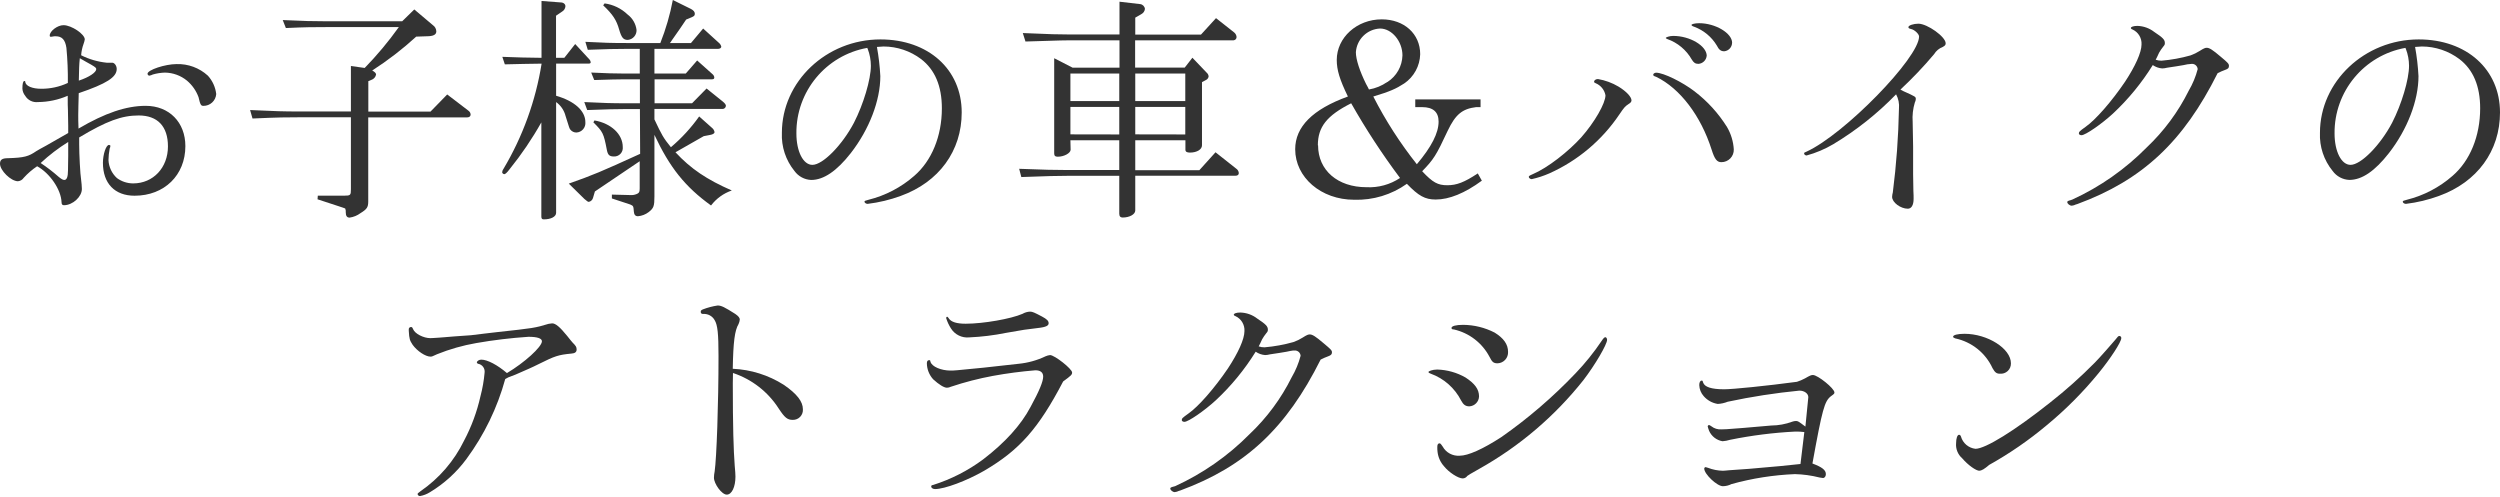
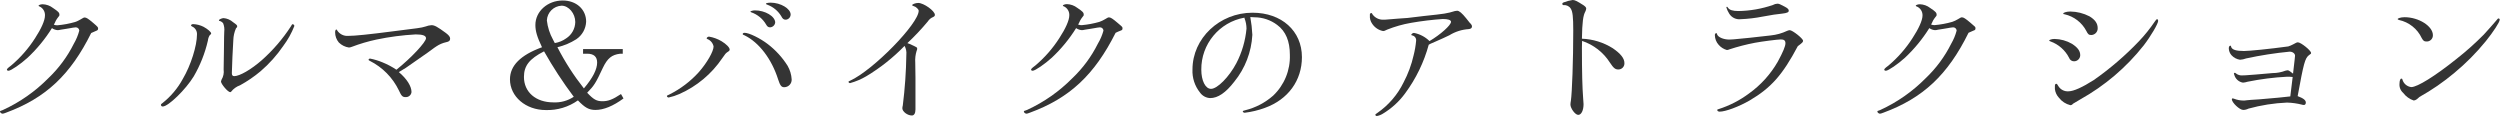
- <svg xmlns="http://www.w3.org/2000/svg" viewBox="0 0 558.2 110.76">
+ <svg xmlns="http://www.w3.org/2000/svg" viewBox="0 0 611.71 28.36">
  <defs>
-     <style>.cls-1{fill:#333;}</style>
+     <style>.cls-1{fill:#343434;}</style>
  </defs>
  <g id="Layer_2" data-name="Layer 2">
    <g id="Layer_1-2" data-name="Layer 1">
-       <path class="cls-1" d="M15.23,28.13l-.06-3.51c-.05-.59-.05-1.72-.05-3.24a17,17,0,0,1-6.64,1.41,2.93,2.93,0,0,1-2.86-1.41A2.77,2.77,0,0,1,5,19.76c0-1.08.16-1.67.43-1.67s.16.05.22.27c.16.86,1.56,1.46,3.56,1.46a13.87,13.87,0,0,0,5.94-1.3,74.71,74.71,0,0,0-.32-7.83c-.27-1.83-1-2.59-2.38-2.59a2.64,2.64,0,0,0-.65.05,1.65,1.65,0,0,1-.48.06c-.17,0-.22-.11-.22-.27,0-1,1.73-2.32,3.08-2.32,1.78,0,4.75,2,4.75,3.18a5,5,0,0,1-.27,1,9.15,9.15,0,0,0-.54,2.54A16.48,16.48,0,0,0,23.81,14l1.25,0c.48,0,1,.64,1,1.4,0,1.84-2.27,3.29-8.48,5.4-.05,2.16-.11,3.67-.11,4.91,0,.54,0,1.73.06,3,5.88-3.46,10.63-5.08,15-5.08,5.24,0,8.86,3.67,8.86,9,0,6.48-4.7,11.07-11.34,11.07-4.43,0-7.07-2.75-7.07-7.34,0-1.89.7-4,1.35-4,.16,0,.32.1.32.21a1.62,1.62,0,0,1-.16.6,14.5,14.5,0,0,0-.27,2.59,5.81,5.81,0,0,0,1.89,4,6.11,6.11,0,0,0,3.62,1.19c4.48,0,7.77-3.51,7.77-8.26,0-4.48-2.32-6.91-6.53-6.91-3.78,0-7.18,1.24-13.29,4.91v1.57c0,2.1.22,6.59.44,7.94a18.8,18.8,0,0,1,.16,2c0,1.73-2.05,3.62-4,3.62-.38,0-.54-.21-.54-.7-.11-2.81-2.64-6.48-5.45-8a16.41,16.41,0,0,0-3,2.59,1.74,1.74,0,0,1-1.29.76C2.43,40.45,0,38.07,0,36.56c0-.92.49-1.24,1.84-1.24,3.56-.11,4.53-.38,6.26-1.57.16-.11,1.19-.7,2.21-1.24l4.92-2.81Zm0,6.65c0-.33,0-.44,0-3.08a39.71,39.71,0,0,0-6.15,4.7,35.78,35.78,0,0,1,4,3.07c.64.54,1,.71,1.29.71.54,0,.81-.71.81-2.11Zm6.26-19.34c0-.27-.16-.43-1.13-1S19,13.72,17.82,13c-.16,1.52-.16,2.38-.22,5C19.93,17.23,21.49,16.15,21.49,15.44Zm12.64,1.19a2.82,2.82,0,0,1-.81.27.46.46,0,0,1-.38-.43c0-.86,3.94-2.16,6.48-2.16a9.89,9.89,0,0,1,7,2.59A7.35,7.35,0,0,1,48.28,21a2.85,2.85,0,0,1-2.87,2.64c-.54,0-.7-.27-1.08-1.94A8.73,8.73,0,0,0,41.74,18a7.91,7.91,0,0,0-4.91-1.79A10.8,10.8,0,0,0,34.13,16.63Z" />
-       <path class="cls-1" d="M55.84,24.57c5.5.27,7.83.32,10.63.32H78.35V14.74l3.08.43a78.76,78.76,0,0,0,7.62-9.12H72.74c-2.59,0-4.48,0-8.91.21l-.7-1.78c4.8.22,6.69.27,9.61.27H89.8l2.7-2.64,4.16,3.51A1.73,1.73,0,0,1,97.42,7c0,.64-.49,1-1.62,1.08l-2.87.1a73.26,73.26,0,0,1-9.82,7.56c.59.33.86.6.86.92a1.58,1.58,0,0,1-1.08,1.19l-.65.27v6.8H96.12l3.73-3.83,4.8,3.67a1.11,1.11,0,0,1,.43.81c0,.43-.32.65-.86.65h-22V45c0,1.29-.32,1.72-1.73,2.59a5.28,5.28,0,0,1-2.43,1c-.59,0-.86-.38-.86-1.19a1.7,1.7,0,0,0-.11-.81c0-.05,0-.05-1.46-.54L70.9,44.5l.06-.81h5.88c1.41,0,1.51-.11,1.51-1.41V26.19H66.47c-2.21,0-4.15,0-10.09.27Z" />
-       <path class="cls-1" d="M112.16,12.69c4.1.16,4.7.16,8.75.22V.22l4.26.32c.65,0,1.08.38,1.08.86a1.48,1.48,0,0,1-.75,1.19l-1.35.92v9.4H126l2.43-3.08,3.24,3.51a1.13,1.13,0,0,1,.22.54c0,.21-.11.32-.43.32h-7.29v7.18c4.1,1.19,6.53,3.35,6.53,5.89a2.11,2.11,0,0,1-2,2.32,1.69,1.69,0,0,1-1.35-.65c-.21-.27-.21-.27-1.08-3.07a5.45,5.45,0,0,0-2.1-3.08V47.52c0,.86-1.14,1.46-2.76,1.46-.38,0-.54-.16-.54-.65v-21a75.63,75.63,0,0,1-7.07,10.43c-.6.81-1,1.13-1.19,1.13a.52.52,0,0,1-.49-.43,1.53,1.53,0,0,1,.33-.81,66.45,66.45,0,0,0,8.48-23.44c-3.84.06-4.43.06-8.21.16Zm30.72,11.66h-3.07c-2.33,0-4.22.06-8.7.22l-.65-1.78c4.43.21,5.94.27,9.35.27h3.07V17.71h-3.61c-1.68,0-3.14.06-6.59.16L132,16.2c3.56.16,5,.22,7.24.22h3.61V10.91h-2.8c-2.81,0-4.65.05-8.81.21l-.54-1.78c4.32.22,5.62.27,9.35.27h7.39A52.77,52.77,0,0,0,150.23,0l4.05,2c.59.32.86.65.86,1.08s-.21.54-.65.75l-1.29.54-1.35,2c-.65.92-1.19,1.68-1.89,2.7a3.27,3.27,0,0,1-.38.54h4.7L157,6.37l3.51,3.19a1.54,1.54,0,0,1,.54.86c0,.27-.32.49-.7.49H146.12v5.51h7l2.54-2.92,3.45,3.08a1.1,1.1,0,0,1,.38.7c0,.32-.16.43-.54.43h-12.8v5.35h8.37l3.24-3.3,3.57,2.87c.54.43.75.75.75,1a.75.75,0,0,1-.75.7H146.12v2.33c1.62,3.45,2,4.15,3.68,6.21A37,37,0,0,0,156.11,26L159,28.57a1.54,1.54,0,0,1,.54.91c0,.33-.38.54-1,.65l-1.41.27L150.82,34c3.4,3.67,7,6.1,12.58,8.53a9.84,9.84,0,0,0-4.64,3.35c-5.78-4.16-9.23-8.48-12.64-15.77V43.85c0,2.16-.16,2.64-1.29,3.51a4.57,4.57,0,0,1-2.38.92c-.59,0-.86-.33-.92-1-.1-1.29-.1-1.29-.81-1.62l-4.1-1.35,0-.86,4.32.11h.17a3,3,0,0,0,1.24-.33c.38-.21.48-.43.48-1.18V36l-10,6.75-.43,1.46a1.21,1.21,0,0,1-.92.86c-.21,0-.37-.11-1-.65L127,41c5.62-2,6.92-2.54,15.93-6.65Zm-10.15,2.54c3.73.65,6.32,3.08,6.32,5.94a1.91,1.91,0,0,1-2,2.11c-1,0-1.35-.38-1.56-1.51-.71-3.68-.87-4-3-6.11ZM135,.76a9.2,9.2,0,0,1,5.13,2.48,5.09,5.09,0,0,1,2,3.46,2.15,2.15,0,0,1-1.95,2.21c-1,0-1.4-.49-1.94-2.32-.59-2.11-1.4-3.35-3.56-5.4Z" />
-       <path class="cls-1" d="M195.8,10.48a50.79,50.79,0,0,1,.76,6.53c0,5.45-2.48,11.88-6.59,17.17-3.13,4-6.05,6-8.85,6a4.84,4.84,0,0,1-3.73-2,12.61,12.61,0,0,1-2.81-8.53c0-11.45,9.94-20.85,22-20.85,10.7,0,18.15,6.7,18.15,16.31,0,8.59-5.08,15.55-13.61,18.63a32.72,32.72,0,0,1-7.4,1.78c-.38,0-.7-.27-.7-.48s.16-.22.92-.44a24.43,24.43,0,0,0,10.2-5.34c3.89-3.35,6.16-8.86,6.16-15.07,0-5-1.57-8.64-4.64-11a14,14,0,0,0-8.37-2.81Zm-2.16.21a19.22,19.22,0,0,0-15.82,19.12c0,4,1.51,7,3.57,7,2.32,0,6.64-4.38,9.28-9.4,2.11-4.1,3.78-9.66,3.78-12.74a10.7,10.7,0,0,0-.7-3.73Z" />
-       <path class="cls-1" d="M227.56,37.69c5.67.22,8,.27,10.63.27h11.72V31.32H239l.05,2.11c0,.75-1.45,1.56-2.86,1.56-.59,0-.81-.21-.81-.75V13l4.11,2.11h10.47V9h-11c-1.25,0-2.81.05-4.7.11l-5.29.16-.6-1.89c6,.27,8.21.32,10.59.32h11V.38l4.65.54A1.21,1.21,0,0,1,255.64,2a1.47,1.47,0,0,1-.76,1.13l-1.4.81V7.72h14.68l3.35-3.67,4.05,3.19a1.46,1.46,0,0,1,.54,1,.72.72,0,0,1-.65.76h-22v6.1h11.07l1.72-2.21,3.19,3.34a1.21,1.21,0,0,1,.43.81,1,1,0,0,1-.48.76l-1,.54V32.45c0,.92-1.13,1.62-2.7,1.62-.7,0-1-.21-1-.64V31.32H253.48V38h14.31L271.4,34,276,37.64a1.3,1.3,0,0,1,.6,1c0,.38-.27.6-.76.6H253.48V47c0,.87-1.3,1.57-2.81,1.57-.49,0-.76-.27-.76-.86V39.26H238.19c-2.26,0-4.1.05-10.15.27Zm22.35-15.12V16.42H239v6.15Zm0,7.45V23.87H239V30Zm14.74-7.45V16.42H253.48v6.15Zm0,7.45V23.87H253.48V30Z" />
-       <path class="cls-1" d="M316,22.19h14.58v1.73h-1c-3.08.38-4.59,1.62-6.32,5.24-2.59,5.56-3.19,6.48-5.72,9.07,2.37,2.54,3.51,3.13,5.61,3.13s3.78-.64,6.81-2.64l.91,1.62c-3.83,2.81-7.29,4.21-10.31,4.21-2.38,0-3.83-.81-6.43-3.51a19.24,19.24,0,0,1-11.77,3.56c-7.4,0-13.17-5-13.17-11.28,0-5,3.88-8.91,11.77-11.77-1.84-3.78-2.49-5.94-2.49-8.16,0-5,4.49-9.07,10.05-9.07,5,0,8.58,3.24,8.58,7.78a8.18,8.18,0,0,1-3.56,6.53c-1.84,1.19-3.13,1.78-6.91,2.92a90.5,90.5,0,0,0,9.72,15.12c3.29-3.89,4.86-7,4.86-9.51,0-2.16-1.24-3.24-3.67-3.24H316Zm-21.7,10.26c0,5.57,4.37,9.35,10.8,9.35a12.38,12.38,0,0,0,7.5-2.06,156.76,156.76,0,0,1-10.91-16.68C296.24,25.81,294.25,28.35,294.25,32.45Zm15.49-14.14a7.28,7.28,0,0,0,3.35-5.94c0-3.14-2.37-6-5-6a5.67,5.67,0,0,0-5.4,5.29c0,1.62.86,4.22,2.27,7.08.21.32.65,1.24.65,1.24A10.08,10.08,0,0,0,309.74,18.31Z" />
-       <path class="cls-1" d="M361.37,19.33c1.78,1.08,2.91,2.32,2.91,3.08,0,.27-.16.54-.64.81-.81.54-1,.76-2.06,2.32a37.1,37.1,0,0,1-15.66,13.18A21.12,21.12,0,0,1,342,40c-.32,0-.65-.27-.65-.48s.06-.27.92-.65c3.3-1.4,7.89-5,10.8-8.21,3-3.4,5.4-7.61,5.4-9.39a3.65,3.65,0,0,0-2.21-2.7c-.27-.11-.33-.17-.33-.33,0-.32.38-.59.87-.59A13.34,13.34,0,0,1,361.37,19.33Zm17,1.08a30,30,0,0,1,7.23,7.94,11.16,11.16,0,0,1,1.52,5,2.76,2.76,0,0,1-2.76,2.86c-1,0-1.51-.64-2.21-2.86-2.38-7.45-7-13.61-12.37-16.2-.54-.16-.65-.27-.65-.48s.33-.44.65-.44C371.47,16.25,375.62,18.31,378.38,20.41Zm2.7-7.94a2,2,0,0,1-1.84,1.79c-.7,0-1.08-.27-1.51-1a10.15,10.15,0,0,0-5.45-4.54c-.22-.1-.33-.16-.33-.27s.81-.43,1.62-.43C377.35,8,381.08,10.26,381.08,12.47Zm5.67-2.91A1.94,1.94,0,0,1,385,11.45c-.76,0-1.19-.33-1.68-1.3a9.89,9.89,0,0,0-5-4.16c-.48-.16-.64-.27-.64-.43s.7-.38,1.72-.38C383,5.18,386.75,7.4,386.75,9.56Z" />
-       <path class="cls-1" d="M425,20.36c2.76,1.24,2.76,1.24,2.76,1.78a1.91,1.91,0,0,1-.22.76,12,12,0,0,0-.48,4.32l.1,5.5v6.16l.06,3.73c.05.7.05,1.35.05,1.78,0,1.4-.48,2.21-1.29,2.21-1.62,0-3.51-1.4-3.51-2.64a4.25,4.25,0,0,1,.16-1A173.91,173.91,0,0,0,424,24.25a5.58,5.58,0,0,0-.64-3.19,69.09,69.09,0,0,1-14,11.12,24.15,24.15,0,0,1-6,2.54c-.21,0-.54-.21-.54-.43s.11-.27.54-.43C411.8,30,428.49,12.91,428.49,8.15c0-.54-1-1.51-1.78-1.67-.49-.11-.6-.22-.6-.43,0-.38,1.14-.76,2.22-.76,2,0,6.1,2.92,6.1,4.38,0,.37-.16.54-.65.81a3.88,3.88,0,0,0-1.94,1.62A90.34,90.34,0,0,1,424.33,20Z" />
-       <path class="cls-1" d="M462.73,44.55A56.32,56.32,0,0,0,479.3,32.94a45,45,0,0,0,9.4-12.69,19.05,19.05,0,0,0,2-4.81,1.26,1.26,0,0,0-1.3-1.18c-.21,0-.59.05-1,.1-.17.06-1.3.27-2.43.44-.92.16-1.68.27-2.11.32a4.6,4.6,0,0,1-1.08.16,4.26,4.26,0,0,1-2.11-.75,53.1,53.1,0,0,1-8.91,10.85c-2.59,2.38-6.15,4.81-7,4.81-.32,0-.59-.17-.59-.38,0-.38.11-.49,1.46-1.46,2.27-1.57,5.88-5.72,8.85-10.1,2.27-3.45,3.68-6.53,3.68-8.31a3.45,3.45,0,0,0-2-3.35c-.22-.06-.38-.22-.38-.33,0-.27.59-.48,1.46-.48A6.43,6.43,0,0,1,481,7.13c1.94,1.29,2.37,1.73,2.37,2.48,0,.33-.05.43-.37.81a10.44,10.44,0,0,0-.92,1.35c-.38.87-.54,1.14-.76,1.57a3.69,3.69,0,0,0,1.3.21,34.35,34.35,0,0,0,6.48-1.18,10.07,10.07,0,0,0,2.05-1c.92-.59,1.24-.7,1.57-.7.59,0,1.29.43,3.13,2,1.62,1.35,1.83,1.57,1.83,2.05s-.21.65-.81.87a14.51,14.51,0,0,0-1.72.75c-7.67,15.34-16.8,23.87-31.32,29.22a3.84,3.84,0,0,0-.76.27,3,3,0,0,1-.49.1c-.43,0-1-.43-1-.81,0-.16.11-.27.76-.43Z" />
-       <path class="cls-1" d="M539.24,10.48A50.79,50.79,0,0,1,540,17c0,5.45-2.48,11.88-6.59,17.17-3.13,4-6,6-8.85,6a4.84,4.84,0,0,1-3.73-2A12.61,12.61,0,0,1,518,29.65C518,18.2,528,8.8,540.05,8.8c10.7,0,18.15,6.7,18.15,16.31,0,8.59-5.08,15.55-13.61,18.63a32.72,32.72,0,0,1-7.4,1.78c-.38,0-.7-.27-.7-.48s.16-.22.92-.44a24.43,24.43,0,0,0,10.2-5.34c3.89-3.35,6.16-8.86,6.16-15.07,0-5-1.56-8.64-4.64-11a14,14,0,0,0-8.37-2.81Zm-2.16.21a19.22,19.22,0,0,0-15.82,19.12c0,4,1.51,7,3.57,7,2.32,0,6.64-4.38,9.28-9.4,2.11-4.1,3.78-9.66,3.78-12.74a10.7,10.7,0,0,0-.7-3.73Z" />
-       <path class="cls-1" d="M113.51,84.25a5.4,5.4,0,0,1-.7.38,54.24,54.24,0,0,1-8.64,17.82A28.21,28.21,0,0,1,96,109.9a6.21,6.21,0,0,1-2.22.86.53.53,0,0,1-.54-.43c0-.16.06-.21.65-.65a29.25,29.25,0,0,0,9.72-11.28,39.66,39.66,0,0,0,3.67-9.94,30.93,30.93,0,0,0,.92-5.24,1.77,1.77,0,0,0-1.46-2c-.16-.06-.27-.17-.27-.27,0-.33.49-.65,1-.65,1.35,0,3.61,1.19,5.72,3C117.07,81,121,77.45,121,76.2c0-.64-1-1-3-1a110.78,110.78,0,0,0-11.66,1.4,43.33,43.33,0,0,0-8.75,2.49c-1,.48-1.19.54-1.46.54-1.13,0-3-1.25-4-2.65-.64-1-.75-1.24-.86-3.13V73.5a.48.48,0,0,1,.49-.48c.21,0,.27,0,.48.48.38,1,2.32,2,3.84,2,.43,0,1.08-.06,1.94-.11.49,0,1.62-.16,3.35-.27s3.24-.22,3.78-.27c1.94-.22,3.89-.49,5.88-.7,8-.87,8.43-.92,11.45-1.84a5.36,5.36,0,0,1,.81-.11c.76,0,1.73.81,3.35,2.81.59.76,1,1.24,1.19,1.46.75.76.92,1,.92,1.57s-.38.86-1.19.91c-2.86.27-3.67.54-7.13,2.27-2,1-2.54,1.19-5.35,2.43Z" />
-       <path class="cls-1" d="M163.62,85.6c0,9.67.16,14.8.43,18.41.11,1.14.16,1.95.16,2.43,0,2.27-.81,4-1.94,4s-2.86-2.43-2.86-3.78a7.31,7.31,0,0,1,.16-1.41c.43-3,.86-15,.86-25.76,0-5.07-.21-6.91-.86-8A2.7,2.7,0,0,0,157,70.1c-.38,0-.54-.16-.54-.48s.16-.38.48-.54a15.57,15.57,0,0,1,3.3-.87c.81,0,1.56.38,3.94,1.89.7.49,1,.87,1,1.24a3,3,0,0,1-.27,1c-.87,1.46-1.19,4-1.3,10A23.18,23.18,0,0,1,175,85.92c2.92,2,4.27,3.73,4.27,5.46A2.21,2.21,0,0,1,177,93.75c-1.19,0-1.78-.48-3.13-2.53a19.38,19.38,0,0,0-10.21-7.94Z" />
-       <path class="cls-1" d="M219.78,105.09c-3.94,2.27-8.86,4.11-11,4.11-.48,0-.86-.27-.86-.54s.11-.33.43-.38a37.93,37.93,0,0,0,11.18-5.72c4.86-3.73,8.42-7.62,10.58-11.72,1.95-3.57,2.81-5.67,2.81-6.75,0-.92-.59-1.41-1.73-1.41a95.76,95.76,0,0,0-9.5,1.25,69.71,69.71,0,0,0-9.4,2.43,2,2,0,0,1-.86.21c-.65,0-1.78-.7-3.08-1.89a5.42,5.42,0,0,1-1.4-3.56c0-.43.16-.7.48-.7s.22,0,.33.37c.32,1.08,2.37,1.95,4.48,1.95.86,0,.86,0,7.4-.65,4.37-.49,7-.76,7.77-.86a18,18,0,0,0,6.05-1.68,3.44,3.44,0,0,1,1-.27c1,0,4.92,3.08,4.92,3.89,0,.49-.22.7-2,2C231.88,95.7,227.61,100.5,219.78,105.09Zm-7.94-34c.54.81,1.78,1.19,3.78,1.19,3.94,0,10.1-1.08,12.69-2.21a3.64,3.64,0,0,1,1.68-.49c.54,0,1,.22,2.64,1.08,1.14.6,1.51,1,1.51,1.51s-.48.87-2.48,1.08c-2.75.33-2.86.33-7.07,1.08a52.78,52.78,0,0,1-8.16,1,4.3,4.3,0,0,1-4.1-2A9.33,9.33,0,0,1,211.25,71c0-.11.11-.27.21-.27S211.63,70.75,211.84,71.07Z" />
-       <path class="cls-1" d="M262.39,108.55A56.32,56.32,0,0,0,279,96.94a45,45,0,0,0,9.4-12.69,19.05,19.05,0,0,0,2-4.81,1.26,1.26,0,0,0-1.3-1.18c-.21,0-.59,0-1,.1-.17.06-1.3.27-2.43.44-.92.16-1.68.27-2.11.32a4.6,4.6,0,0,1-1.08.16,4.26,4.26,0,0,1-2.11-.75,53.1,53.1,0,0,1-8.91,10.85c-2.59,2.38-6.15,4.81-7,4.81-.32,0-.59-.17-.59-.38,0-.38.11-.49,1.46-1.46,2.27-1.57,5.88-5.72,8.85-10.1,2.27-3.45,3.68-6.53,3.68-8.31a3.45,3.45,0,0,0-2-3.35c-.22-.06-.38-.22-.38-.33,0-.27.59-.48,1.46-.48a6.43,6.43,0,0,1,3.78,1.35c1.94,1.29,2.37,1.73,2.37,2.48,0,.33-.05.43-.37.81a10.44,10.44,0,0,0-.92,1.35c-.38.87-.54,1.14-.76,1.57a3.69,3.69,0,0,0,1.3.21,34.35,34.35,0,0,0,6.48-1.18,10.07,10.07,0,0,0,2.05-1c.92-.59,1.24-.7,1.57-.7.59,0,1.29.43,3.13,2,1.62,1.35,1.83,1.57,1.83,2s-.21.65-.81.87a14.51,14.51,0,0,0-1.72.75c-7.67,15.34-16.8,23.87-31.32,29.22a3.84,3.84,0,0,0-.76.27,3,3,0,0,1-.49.1c-.43,0-1-.43-1-.81,0-.16.11-.27.76-.43Z" />
-       <path class="cls-1" d="M327.24,84.3c2.05,1.35,3,2.6,3,4.22a2.29,2.29,0,0,1-2.16,2.21c-.86,0-1.35-.38-1.84-1.3a12.33,12.33,0,0,0-6.8-6c-.32-.11-.49-.22-.49-.38s.87-.54,1.95-.54A13.48,13.48,0,0,1,327.24,84.3Zm-.65,22.52c-1,0-3.08-1.35-4.16-2.7a5.79,5.79,0,0,1-1.45-3.18,7.26,7.26,0,0,1-.06-1.14c0-.54.16-.81.49-.81.16,0,.27.06.7.7a4,4,0,0,0,3.83,2.06c1.84,0,5.13-1.46,9.29-4.16a110.13,110.13,0,0,0,16.58-14.26,53.9,53.9,0,0,0,5.78-7.18c.43-.65.65-.86.86-.86s.38.32.38.59c0,1-2.65,5.56-5.29,9a78.86,78.86,0,0,1-23.28,19.82c-1.78,1-2.53,1.45-2.64,1.56A1.24,1.24,0,0,1,326.59,106.82Zm7.13-32.56c2,1.24,3,2.59,3,4.32a2.43,2.43,0,0,1-2.32,2.54c-.92,0-1.24-.27-1.83-1.46a12,12,0,0,0-7.94-6.1c-.38,0-.54-.11-.54-.33,0-.43,1-.7,2.59-.7A15.63,15.63,0,0,1,333.72,74.26Z" />
-       <path class="cls-1" d="M403.6,90.3c.1-.87.16-1.51.16-1.62,0-.81-.87-1.46-2-1.46a143.49,143.49,0,0,0-16,2.48,6.94,6.94,0,0,1-2.22.49,5.22,5.22,0,0,1-3.13-1.73,3.9,3.9,0,0,1-1-2.48c0-.6.21-1,.54-1,.16,0,.21,0,.32.43.33,1,1.84,1.51,4.7,1.51,1.94,0,9.45-.76,16.25-1.67a10.46,10.46,0,0,0,1.79-.76c1.13-.65,1.4-.76,1.78-.76,1.08,0,4.8,3,4.8,3.89,0,.27-.05.33-.81.87-1.4,1.13-1.89,2.8-4.1,15,2.16.81,3,1.46,3,2.37,0,.49-.27.87-.65.87a7.11,7.11,0,0,1-.75-.11,25.09,25.09,0,0,0-5.51-.76,62.72,62.72,0,0,0-14.15,2.22,4.41,4.41,0,0,1-1.94.48c-1.3,0-4.16-2.7-4.16-3.94a.34.34,0,0,1,.32-.32c.06,0,.33.11.54.16a9.64,9.64,0,0,0,3.3.65c.32,0,.81-.06,1.35-.11l4.53-.32c5.94-.49,9.07-.81,11.45-1.08l.86-7.13a14.6,14.6,0,0,0-2-.11,97.48,97.48,0,0,0-14.58,1.84,7.46,7.46,0,0,1-1.68.32,4,4,0,0,1-3-2.32,3.71,3.71,0,0,0-.21-.6,1.91,1.91,0,0,1-.11-.43.34.34,0,0,1,.27-.27c.16,0,.21.06.54.27a3.25,3.25,0,0,0,2.27.7c.75,0,.75,0,4.86-.32,2.1-.16,4.21-.38,6.26-.54a13.8,13.8,0,0,0,4.7-.86A2.43,2.43,0,0,1,401,94c.43,0,.54.06,2.11,1.25Z" />
-       <path class="cls-1" d="M449,81.12a2.26,2.26,0,0,1-2.49,2.32c-.7,0-1.08-.27-1.62-1.24a11.86,11.86,0,0,0-8.31-6.64c-.33-.11-.49-.22-.49-.38,0-.38,1-.65,2.54-.65C443.77,74.53,449,77.82,449,81.12Zm-7,24c-.81,0-2.6-1.29-3.89-2.8a4,4,0,0,1-1.35-3.41c0-1,.27-1.83.65-1.83.21,0,.32.11.43.38a3.81,3.81,0,0,0,3.24,2.75c2.21,0,8.75-4.05,16.58-10.26a106.45,106.45,0,0,0,10.09-9c1.08-1.08,4-4.43,4.54-5.07s.65-.87.92-.87a.44.44,0,0,1,.43.49c0,.86-2.38,4.53-5.08,7.83A84,84,0,0,1,457,94.94a82.88,82.88,0,0,1-12.85,8.86C443.07,104.72,442.48,105.09,441.94,105.09Z" />
+       <path class="cls-1" d="M.76,26.89a37.66,37.66,0,0,0,11.05-7.74,30.28,30.28,0,0,0,6.26-8.46,12.8,12.8,0,0,0,1.33-3.2.84.84,0,0,0-.86-.8,6.65,6.65,0,0,0-.69.08c-.1,0-.86.18-1.62.28s-1.11.18-1.4.22a3.32,3.32,0,0,1-.72.11,2.77,2.77,0,0,1-1.4-.5,36.16,36.16,0,0,1-5.94,7.23c-1.73,1.58-4.11,3.2-4.68,3.2-.22,0-.4-.1-.4-.25s.07-.32,1-1A29.66,29.66,0,0,0,8.57,9.36C10.08,7.05,11,5,11,3.82A2.31,2.31,0,0,0,9.68,1.58c-.14,0-.25-.14-.25-.21s.4-.33,1-.33a4.33,4.33,0,0,1,2.52.9c1.3.87,1.59,1.15,1.59,1.66,0,.22,0,.29-.26.54a6.81,6.81,0,0,0-.61.9c-.25.58-.36.75-.5,1a2.36,2.36,0,0,0,.86.15,22.86,22.86,0,0,0,4.32-.8,6.77,6.77,0,0,0,1.37-.64c.61-.4.83-.47,1-.47.4,0,.87.29,2.09,1.33S24,6.69,24,7s-.14.43-.53.57a11.15,11.15,0,0,0-1.16.51C17.24,18.32,11.16,24,1.48,27.57a3.45,3.45,0,0,0-.51.18,1.44,1.44,0,0,1-.32.07c-.29,0-.65-.28-.65-.54,0-.1.07-.18.5-.28Z" />
+       <path class="cls-1" d="M49.79,6.55c1.08.58,1.87,1.3,1.87,1.62,0,.14,0,.18-.33.43a3,3,0,0,0-.46,1.33,31.35,31.35,0,0,1-3.46,8.75c-1.94,3.2-6.23,7.38-7.59,7.38a.41.41,0,0,1-.44-.4c0-.14.11-.28.36-.43a19.15,19.15,0,0,0,5-5.94C46.69,16,48.2,11.19,48.2,8.42A2,2,0,0,0,47,6.48c-.18-.07-.26-.18-.26-.29s.22-.29.51-.29A6.11,6.11,0,0,1,49.79,6.55Zm5,6.08c0-3.16.08-4.82.08-4.89a4.1,4.1,0,0,0-.29-2.09,1.85,1.85,0,0,0-.72-.5c-.22,0-.29-.07-.29-.22s.72-.5,1.15-.5a4,4,0,0,1,2.31,1c.93.65,1,.76,1,1s0,.18-.29.5a7.69,7.69,0,0,0-.65,2.88c-.1,1.33-.36,6.88-.36,8.1,0,.5.18.72.58.72,1.33,0,4.14-1.62,6.73-3.89a40.6,40.6,0,0,0,7.13-8.28c.21-.43.32-.54.47-.54a.5.5,0,0,1,.39.43,20.7,20.7,0,0,1-2.7,4.86,31.93,31.93,0,0,1-5.58,6.23,31,31,0,0,1-5,3.42,4.85,4.85,0,0,0-2.2,1.58.38.38,0,0,1-.22.11c-.57,0-2.26-2-2.26-2.62a1.54,1.54,0,0,1,.14-.44A3.79,3.79,0,0,0,54.72,17Z" />
+       <path class="cls-1" d="M100.91,15.48a31.57,31.57,0,0,1-3.32,2.16c2,1.69,3.1,3.49,3.1,4.89a1.38,1.38,0,0,1-1.48,1.23c-.72,0-1-.29-1.62-1.66a15.75,15.75,0,0,0-7.09-7.2c-.21-.11-.32-.18-.32-.29s.18-.28.36-.28a15.63,15.63,0,0,1,3.06.93A18.75,18.75,0,0,1,97,17.06c3.57-2.84,7.24-6.77,7.24-7.7,0-.65-.83-.94-2.52-.94a63.89,63.89,0,0,0-9.61,1.26,41.47,41.47,0,0,0-6,1.77,2.58,2.58,0,0,1-.72.18,4.41,4.41,0,0,1-2.48-1.23A3.85,3.85,0,0,1,82,7.92c0-.4.11-.69.29-.69s.14.08.22.22a2.94,2.94,0,0,0,2.7,1.33c1.65,0,5.11-.36,11.19-1.15s6.41-.75,7.74-1.15a4.71,4.71,0,0,1,1.44-.32c.72,0,1.4.35,3.56,1.94.69.54,1,.9,1,1.37s-.25.72-1,.86a7,7,0,0,0-2.34,1c-.39.26-.47.29-2.12,1.52Z" />
+       <path class="cls-1" d="M142.67,12h9.71v1.15h-.68c-2,.25-3.06,1.08-4.21,3.49-1.73,3.71-2.12,4.32-3.82,6.05,1.59,1.69,2.34,2.08,3.75,2.08s2.52-.43,4.53-1.76l.61,1.08c-2.55,1.87-4.85,2.81-6.87,2.81-1.58,0-2.56-.54-4.28-2.34a12.9,12.9,0,0,1-7.85,2.37c-4.93,0-8.78-3.31-8.78-7.52,0-3.35,2.59-5.94,7.84-7.85C131.4,9,131,7.59,131,6.12c0-3.35,3-6,6.69-6,3.31,0,5.73,2.16,5.73,5.18A5.46,5.46,0,0,1,141,9.61a15,15,0,0,1-4.61,1.94,61.14,61.14,0,0,0,6.48,10.08c2.2-2.59,3.24-4.68,3.24-6.33,0-1.44-.83-2.16-2.45-2.16h-1ZM128.2,18.83c0,3.7,2.91,6.22,7.19,6.22a8.25,8.25,0,0,0,5-1.37,102.27,102.27,0,0,1-7.27-11.12C129.53,14.4,128.2,16.09,128.2,18.83Zm10.33-9.44a4.85,4.85,0,0,0,2.23-4c0-2.08-1.59-4-3.35-4A3.78,3.78,0,0,0,133.81,5a12.68,12.68,0,0,0,1.51,4.71,8.7,8.7,0,0,1,.43.83A6.67,6.67,0,0,0,138.53,9.39Z" />
+       <path class="cls-1" d="M176.54,10.08c1.19.72,2,1.55,2,2.05,0,.18-.11.36-.44.54-.54.36-.64.5-1.36,1.55A24.76,24.76,0,0,1,166.25,23a14.25,14.25,0,0,1-2.63.86c-.22,0-.43-.18-.43-.32s0-.18.61-.43a24.31,24.31,0,0,0,7.2-5.47c2-2.27,3.6-5.08,3.6-6.27a2.45,2.45,0,0,0-1.48-1.8c-.18-.07-.21-.1-.21-.21s.25-.4.57-.4A8.88,8.88,0,0,1,176.54,10.08Zm11.34.72a20.24,20.24,0,0,1,4.83,5.29,7.52,7.52,0,0,1,1,3.35,1.83,1.83,0,0,1-1.83,1.9c-.69,0-1-.43-1.48-1.9-1.58-5-4.68-9.07-8.24-10.8-.36-.11-.43-.18-.43-.33s.21-.28.43-.28C183.27,8,186.05,9.39,187.88,10.8Zm1.8-5.29a1.34,1.34,0,0,1-1.22,1.18c-.47,0-.72-.18-1-.68a6.74,6.74,0,0,0-3.64-3c-.14-.07-.21-.11-.21-.18s.54-.29,1.08-.29C187.2,2.52,189.68,4,189.68,5.51Zm3.78-1.95a1.29,1.29,0,0,1-1.19,1.26c-.5,0-.79-.21-1.11-.86a6.65,6.65,0,0,0-3.31-2.77c-.33-.11-.44-.18-.44-.29s.47-.25,1.16-.25C191,.65,193.46,2.12,193.46,3.56Z" />
+       <path class="cls-1" d="M222.59,10.76c1.83.83,1.83.83,1.83,1.19a1.12,1.12,0,0,1-.14.5,7.82,7.82,0,0,0-.33,2.88L224,19v4.11l0,2.48c0,.47,0,.9,0,1.19,0,.94-.33,1.48-.87,1.48-1.08,0-2.34-.94-2.34-1.77a3,3,0,0,1,.11-.68,113.19,113.19,0,0,0,.87-12.46,3.6,3.6,0,0,0-.44-2.12,45.88,45.88,0,0,1-9.35,7.42,16.09,16.09,0,0,1-4,1.69c-.14,0-.36-.15-.36-.29s.07-.18.36-.29c5.69-2.59,16.81-14,16.81-17.13,0-.36-.68-1-1.19-1.12-.32-.07-.39-.14-.39-.29s.75-.5,1.47-.5c1.33,0,4.07,1.94,4.07,2.91,0,.26-.11.37-.43.54a2.72,2.72,0,0,0-1.3,1.08,58.6,58.6,0,0,1-5,5.3Z" />
+       <path class="cls-1" d="M251.32,26.89a37.66,37.66,0,0,0,11.05-7.74,30.28,30.28,0,0,0,6.26-8.46A12.8,12.8,0,0,0,270,7.49a.84.84,0,0,0-.86-.8,6.65,6.65,0,0,0-.69.08c-.1,0-.86.18-1.62.28s-1.11.18-1.4.22a3.32,3.32,0,0,1-.72.11,2.77,2.77,0,0,1-1.4-.5,35.82,35.82,0,0,1-5.94,7.23c-1.73,1.58-4.11,3.2-4.68,3.2-.22,0-.4-.1-.4-.25s.07-.32,1-1a29.66,29.66,0,0,0,5.91-6.73c1.51-2.31,2.44-4.36,2.44-5.54a2.31,2.31,0,0,0-1.33-2.24c-.14,0-.25-.14-.25-.21s.4-.33,1-.33a4.33,4.33,0,0,1,2.52.9c1.3.87,1.59,1.15,1.59,1.66,0,.22,0,.29-.26.54a6.81,6.81,0,0,0-.61.9c-.25.58-.36.75-.5,1a2.36,2.36,0,0,0,.86.15,22.86,22.86,0,0,0,4.32-.8,6.77,6.77,0,0,0,1.37-.64c.61-.4.83-.47,1-.47.4,0,.87.29,2.09,1.33s1.22,1,1.22,1.37-.14.43-.53.57a11.15,11.15,0,0,0-1.16.51C267.8,18.32,261.72,24,252,27.57a3.45,3.45,0,0,0-.51.18,1.44,1.44,0,0,1-.32.07c-.29,0-.65-.28-.65-.54,0-.1.07-.18.5-.28Z" />
+       <path class="cls-1" d="M305.93,4.17a33.62,33.62,0,0,1,.5,4.36A19.8,19.8,0,0,1,302,20c-2.09,2.7-4,4-5.9,4a3.21,3.21,0,0,1-2.49-1.37A8.39,8.39,0,0,1,291.78,17c0-7.63,6.62-13.89,14.69-13.89,7.12,0,12.09,4.46,12.09,10.87,0,5.72-3.38,10.37-9.07,12.42a22,22,0,0,1-4.93,1.19c-.25,0-.47-.18-.47-.33s.11-.14.61-.29a16.17,16.17,0,0,0,6.81-3.56,13.12,13.12,0,0,0,4.1-10c0-3.31-1-5.76-3.1-7.31a9.27,9.27,0,0,0-5.58-1.87Zm-1.44.15a12.81,12.81,0,0,0-10.55,12.74c0,2.67,1,4.68,2.38,4.68,1.54,0,4.42-2.91,6.19-6.26A22.89,22.89,0,0,0,305,7a7,7,0,0,0-.47-2.48Z" />
+       <path class="cls-1" d="M350.06,10.69a2.37,2.37,0,0,1-.47.25,35.93,35.93,0,0,1-5.76,11.88,18.64,18.64,0,0,1-5.47,5,4.13,4.13,0,0,1-1.47.57c-.18,0-.36-.14-.36-.28s0-.15.43-.44a19.45,19.45,0,0,0,6.48-7.52,26.85,26.85,0,0,0,2.45-6.62A22,22,0,0,0,346.5,10a1.19,1.19,0,0,0-1-1.34c-.11,0-.18-.1-.18-.18s.32-.43.64-.43a7.41,7.41,0,0,1,3.82,2c2.63-1.55,5.26-3.88,5.26-4.71,0-.44-.69-.69-2-.69a75.62,75.62,0,0,0-7.78.94,29.23,29.23,0,0,0-5.83,1.65c-.65.33-.79.36-1,.36a4.14,4.14,0,0,1-2.66-1.76,3.09,3.09,0,0,1-.58-2.09V3.53a.33.33,0,0,1,.33-.33c.14,0,.18,0,.32.33a3.14,3.14,0,0,0,2.56,1.29c.28,0,.72,0,1.29-.07.32,0,1.08-.11,2.23-.18s2.16-.14,2.52-.18c1.3-.14,2.59-.32,3.93-.47,5.36-.57,5.61-.61,7.63-1.22a2.76,2.76,0,0,1,.54-.07c.5,0,1.15.54,2.23,1.87.39.5.68.83.79,1,.5.5.61.69.61,1s-.25.58-.79.62a10.32,10.32,0,0,0-4.75,1.51c-1.33.65-1.69.79-3.56,1.62Z" />
+       <path class="cls-1" d="M387.07,11.59c0,6.44.11,9.86.29,12.27.07.76.11,1.3.11,1.62,0,1.52-.54,2.63-1.3,2.63s-1.91-1.62-1.91-2.52a5.13,5.13,0,0,1,.11-.93c.29-2,.58-10,.58-17.17,0-3.39-.15-4.61-.58-5.33a1.81,1.81,0,0,0-1.73-.9c-.25,0-.36-.11-.36-.32s.11-.26.33-.36A10.2,10.2,0,0,1,384.8,0c.54,0,1.05.25,2.63,1.26.47.32.69.57.69.83a1.9,1.9,0,0,1-.19.68c-.57,1-.79,2.66-.86,6.7a15.24,15.24,0,0,1,7.56,2.34c1.94,1.33,2.84,2.48,2.84,3.63A1.48,1.48,0,0,1,396,17c-.79,0-1.19-.33-2.09-1.7a12.92,12.92,0,0,0-6.8-5.29Z" />
+       <path class="cls-1" d="M428.11,24.58c-2.63,1.52-5.9,2.74-7.34,2.74-.33,0-.58-.18-.58-.36s.07-.22.29-.25a25.26,25.26,0,0,0,7.45-3.82A24.63,24.63,0,0,0,435,15.08c1.29-2.37,1.87-3.78,1.87-4.5s-.4-.93-1.15-.93-4.68.5-6.34.82a50.57,50.57,0,0,0-6.26,1.62,1.34,1.34,0,0,1-.58.15,4.15,4.15,0,0,1-2-1.26,3.61,3.61,0,0,1-.94-2.38c0-.29.11-.47.33-.47s.14,0,.21.26c.22.72,1.59,1.29,3,1.29.58,0,.58,0,4.93-.43,2.92-.32,4.65-.5,5.19-.58a12.23,12.23,0,0,0,4-1.11,2.15,2.15,0,0,1,.65-.18c.68,0,3.27,2.05,3.27,2.59,0,.32-.14.47-1.29,1.33C436.17,18.32,433.33,21.52,428.11,24.58ZM422.82,1.91c.36.54,1.19.79,2.52.79a27.26,27.26,0,0,0,8.46-1.48A2.5,2.5,0,0,1,434.91.9c.36,0,.69.14,1.77.72.75.4,1,.65,1,1s-.33.57-1.66.72c-1.84.21-1.91.21-4.72.72a35,35,0,0,1-5.43.64,2.88,2.88,0,0,1-2.74-1.33,6.26,6.26,0,0,1-.72-1.55.19.19,0,0,1,.15-.17C422.64,1.66,422.68,1.69,422.82,1.91Z" />
+       <path class="cls-1" d="M460.12,26.89a37.66,37.66,0,0,0,11.05-7.74,30.28,30.28,0,0,0,6.26-8.46,12.8,12.8,0,0,0,1.33-3.2.84.84,0,0,0-.86-.8,6.65,6.65,0,0,0-.69.08c-.1,0-.86.18-1.62.28-.61.11-1.11.18-1.4.22a3.32,3.32,0,0,1-.72.11,2.77,2.77,0,0,1-1.4-.5,36.16,36.16,0,0,1-5.94,7.23c-1.73,1.58-4.11,3.2-4.68,3.2-.22,0-.4-.1-.4-.25s.07-.32,1-1a29.66,29.66,0,0,0,5.91-6.73c1.51-2.31,2.45-4.36,2.45-5.54A2.32,2.32,0,0,0,469,1.58c-.14,0-.25-.14-.25-.21s.4-.33,1-.33a4.33,4.33,0,0,1,2.52.9c1.3.87,1.59,1.15,1.59,1.66,0,.22,0,.29-.26.54A6.81,6.81,0,0,0,473,5c-.25.58-.36.75-.5,1a2.36,2.36,0,0,0,.86.15,22.86,22.86,0,0,0,4.32-.8,6.77,6.77,0,0,0,1.37-.64c.61-.4.83-.47,1-.47.4,0,.87.29,2.09,1.33s1.23,1,1.23,1.37-.15.43-.54.57a11.15,11.15,0,0,0-1.16.51C476.6,18.32,470.52,24,460.84,27.57a3.45,3.45,0,0,0-.51.18,1.44,1.44,0,0,1-.32.07c-.29,0-.65-.28-.65-.54,0-.1.07-.18.5-.28Z" />
+       <path class="cls-1" d="M507,10.73c1.37.9,2,1.72,2,2.8A1.52,1.52,0,0,1,507.49,15a1.27,1.27,0,0,1-1.22-.86,8.24,8.24,0,0,0-4.54-4c-.21-.07-.32-.14-.32-.25s.57-.36,1.29-.36A8.88,8.88,0,0,1,507,10.73Zm-.43,15a5,5,0,0,1-2.77-1.8,3.77,3.77,0,0,1-1-2.13,4.71,4.71,0,0,1,0-.75c0-.36.11-.54.32-.54s.18,0,.47.47a2.68,2.68,0,0,0,2.56,1.36c1.22,0,3.42-1,6.19-2.77a73.92,73.92,0,0,0,11.05-9.5,37.33,37.33,0,0,0,3.85-4.79c.29-.43.43-.58.58-.58s.25.22.25.4c0,.68-1.77,3.71-3.53,6A52.2,52.2,0,0,1,509,24.33c-1.19.69-1.69,1-1.77,1.05A.83.83,0,0,1,506.52,25.74ZM511.27,4c1.37.83,2,1.73,2,2.88a1.62,1.62,0,0,1-1.55,1.69c-.61,0-.83-.18-1.23-1a8,8,0,0,0-5.29-4.07c-.25,0-.36-.07-.36-.21s.65-.47,1.73-.47A10.51,10.51,0,0,1,511.27,4Z" />
+       <path class="cls-1" d="M561.45,14.72c.08-.57.11-1,.11-1.08,0-.54-.57-1-1.33-1a92.41,92.41,0,0,0-10.65,1.66,5,5,0,0,1-1.48.32A3.53,3.53,0,0,1,546,13.5a2.62,2.62,0,0,1-.65-1.66c0-.39.15-.65.36-.65s.15,0,.22.29c.22.69,1.22,1,3.13,1,1.3,0,6.3-.5,10.84-1.12a6.85,6.85,0,0,0,1.18-.5c.76-.43.94-.5,1.19-.5.72,0,3.21,2,3.21,2.59,0,.18,0,.21-.54.57-.94.76-1.26,1.88-2.74,10,1.44.54,2,1,2,1.58,0,.33-.18.58-.43.58s-.29,0-.51-.07a16.75,16.75,0,0,0-3.67-.51,42.23,42.23,0,0,0-9.43,1.48,2.93,2.93,0,0,1-1.29.32c-.87,0-2.78-1.8-2.78-2.62a.24.24,0,0,1,.22-.22s.22.07.36.11a6.47,6.47,0,0,0,2.2.43c.21,0,.54,0,.9-.07s1.47-.11,3-.22c4-.32,6.05-.54,7.63-.72l.58-4.75a10.35,10.35,0,0,0-1.34-.07A65.4,65.4,0,0,0,549.94,20a4.57,4.57,0,0,1-1.12.22,2.64,2.64,0,0,1-2-1.55,1.9,1.9,0,0,0-.14-.39,1.67,1.67,0,0,1-.08-.29.24.24,0,0,1,.18-.18c.11,0,.15,0,.36.18a2.19,2.19,0,0,0,1.52.46c.5,0,.5,0,3.24-.21,1.4-.11,2.8-.25,4.17-.36a8.72,8.72,0,0,0,3.13-.58,1.64,1.64,0,0,1,.47-.1c.29,0,.36,0,1.4.82Z" />
+       <path class="cls-1" d="M595.29,8.6a1.5,1.5,0,0,1-1.65,1.55c-.47,0-.72-.18-1.08-.83A8,8,0,0,0,587,4.89c-.22-.07-.33-.14-.33-.25s.65-.43,1.69-.43C591.84,4.21,595.29,6.41,595.29,8.6Zm-4.67,16a5.36,5.36,0,0,1-2.6-1.87,2.65,2.65,0,0,1-.9-2.26c0-.69.18-1.23.44-1.23s.21.07.28.25A2.55,2.55,0,0,0,590,21.31c1.48,0,5.83-2.7,11-6.84a71.74,71.74,0,0,0,6.74-6c.71-.72,2.66-3,3-3.38s.43-.58.61-.58a.29.29,0,0,1,.29.32c0,.58-1.59,3-3.38,5.22a55.91,55.91,0,0,1-7.71,7.78,55.08,55.08,0,0,1-8.56,5.9C591.37,24.33,591,24.58,590.62,24.58Z" />
    </g>
  </g>
</svg>
